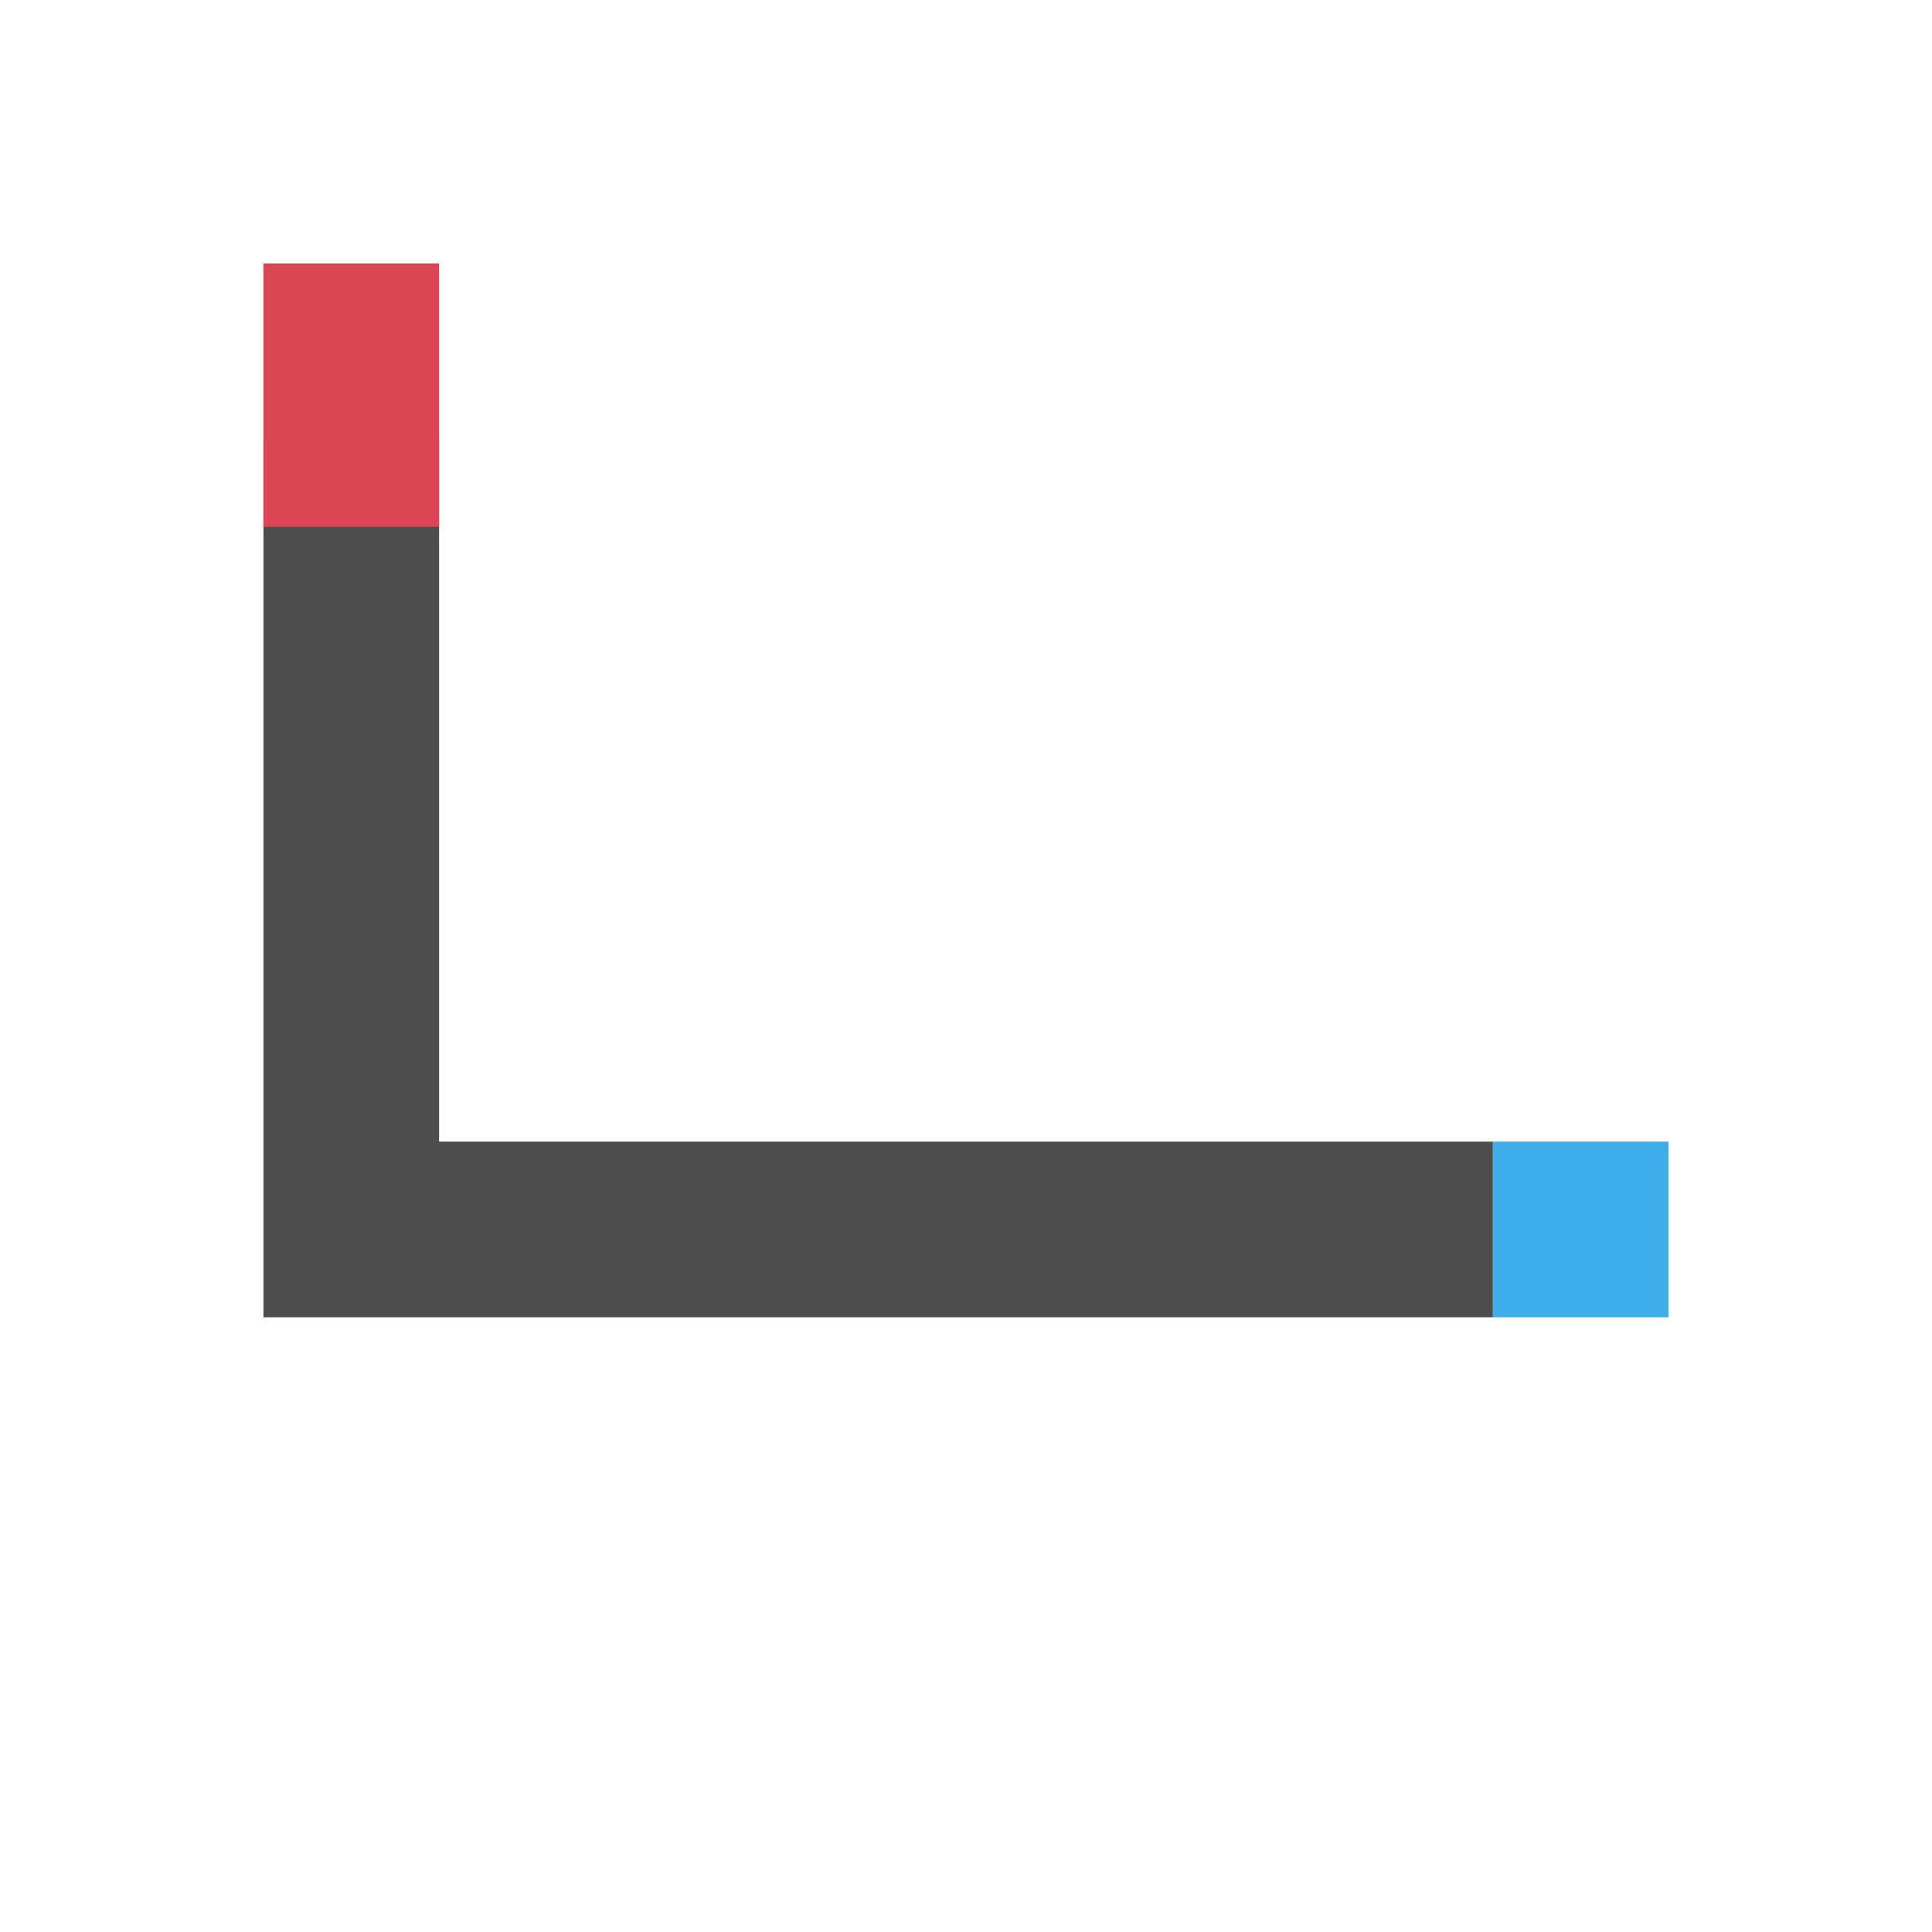
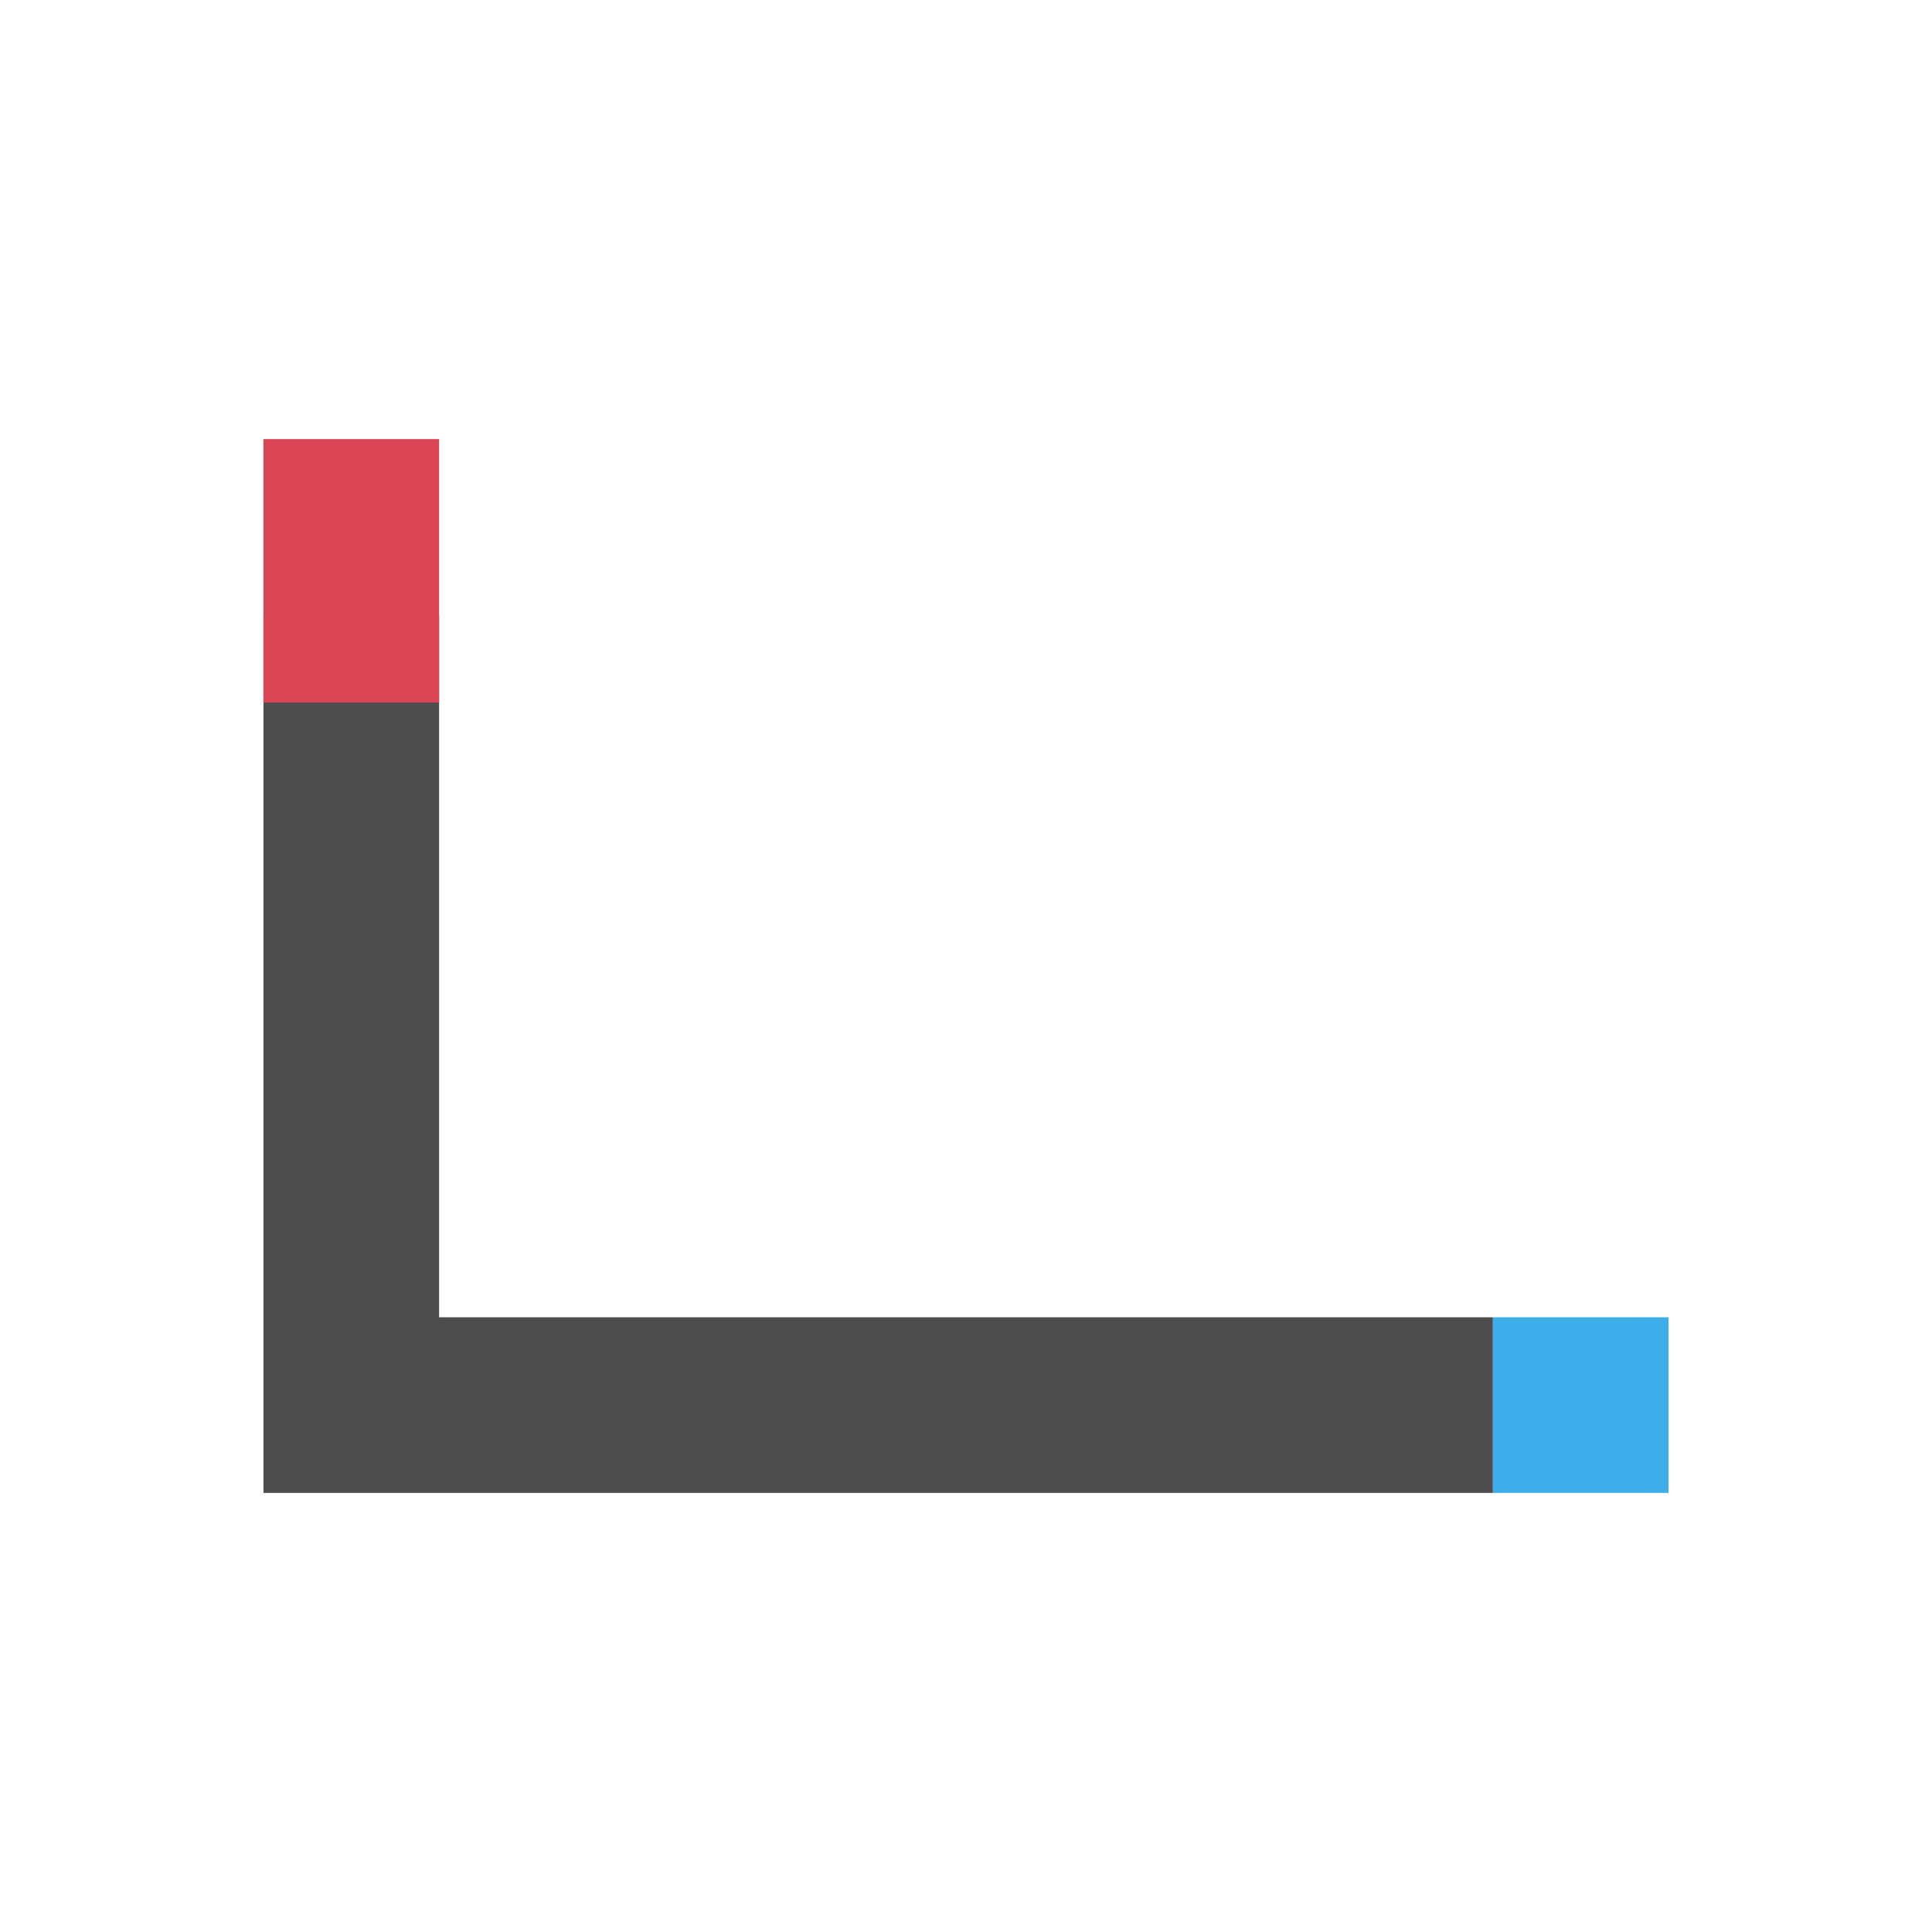
<svg xmlns="http://www.w3.org/2000/svg" width="22" height="22" viewBox="0 0 22 22">
-   <polyline points="4.0,5.0 4.0,14.0 17.0,14.0" fill="none" stroke="#4d4d4d" stroke-width="2.0" stroke-linecap="butt" stroke-linejoin="miter" />
-   <line x1="4.0" y1="3.0" x2="4.0" y2="6.0" stroke="#da4453" stroke-width="2.0" stroke-linecap="butt" />
-   <line x1="17.0" y1="14.0" x2="19.0" y2="14.0" stroke="#3daee9" stroke-width="2.0" stroke-linecap="butt" />
+   <g class="nrm" transform="translate(0.00,2.00)">
+     <polyline points="4.0,5.0 4.0,14.0 17.0,14.0" fill="none" stroke="#4d4d4d" stroke-width="2.0" stroke-linecap="butt" stroke-linejoin="miter" />
+     <line x1="4.0" y1="3.0" x2="4.0" y2="6.0" stroke="#da4453" stroke-width="2.0" stroke-linecap="butt" />
+     <line x1="17.0" y1="14.0" x2="19.0" y2="14.0" stroke="#3daee9" stroke-width="2.0" stroke-linecap="butt" />
+   </g>
</svg>
